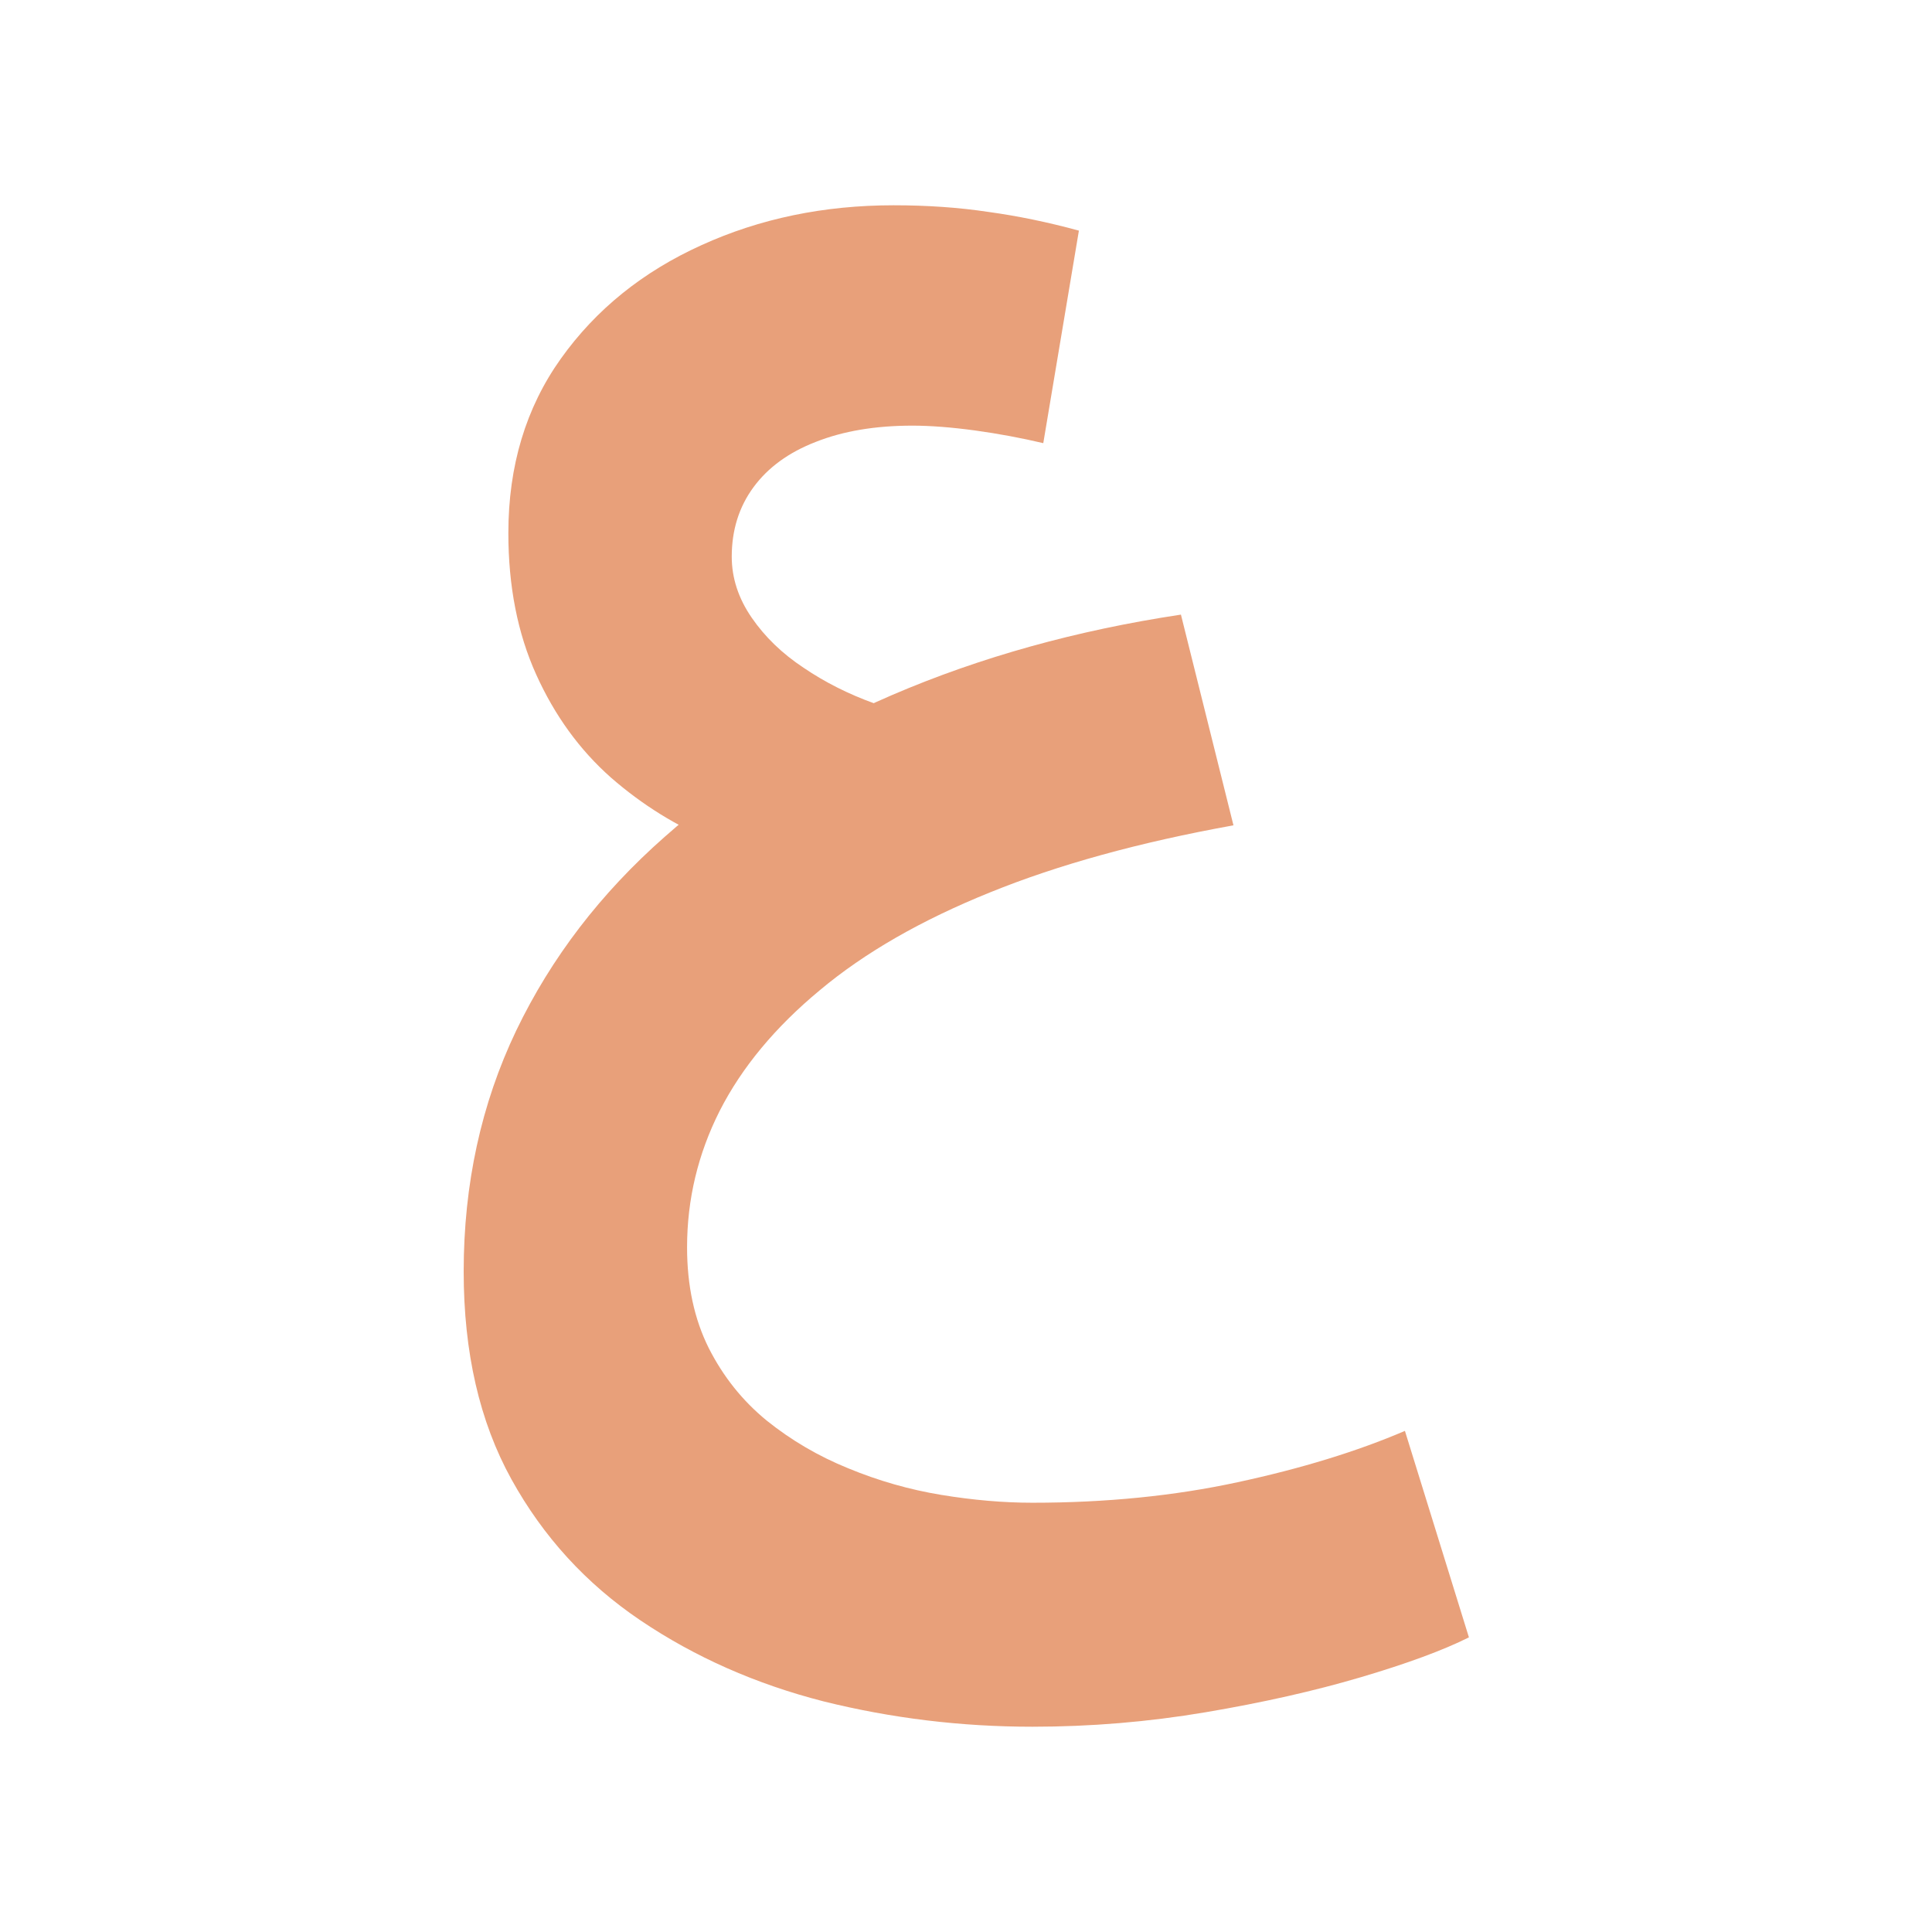
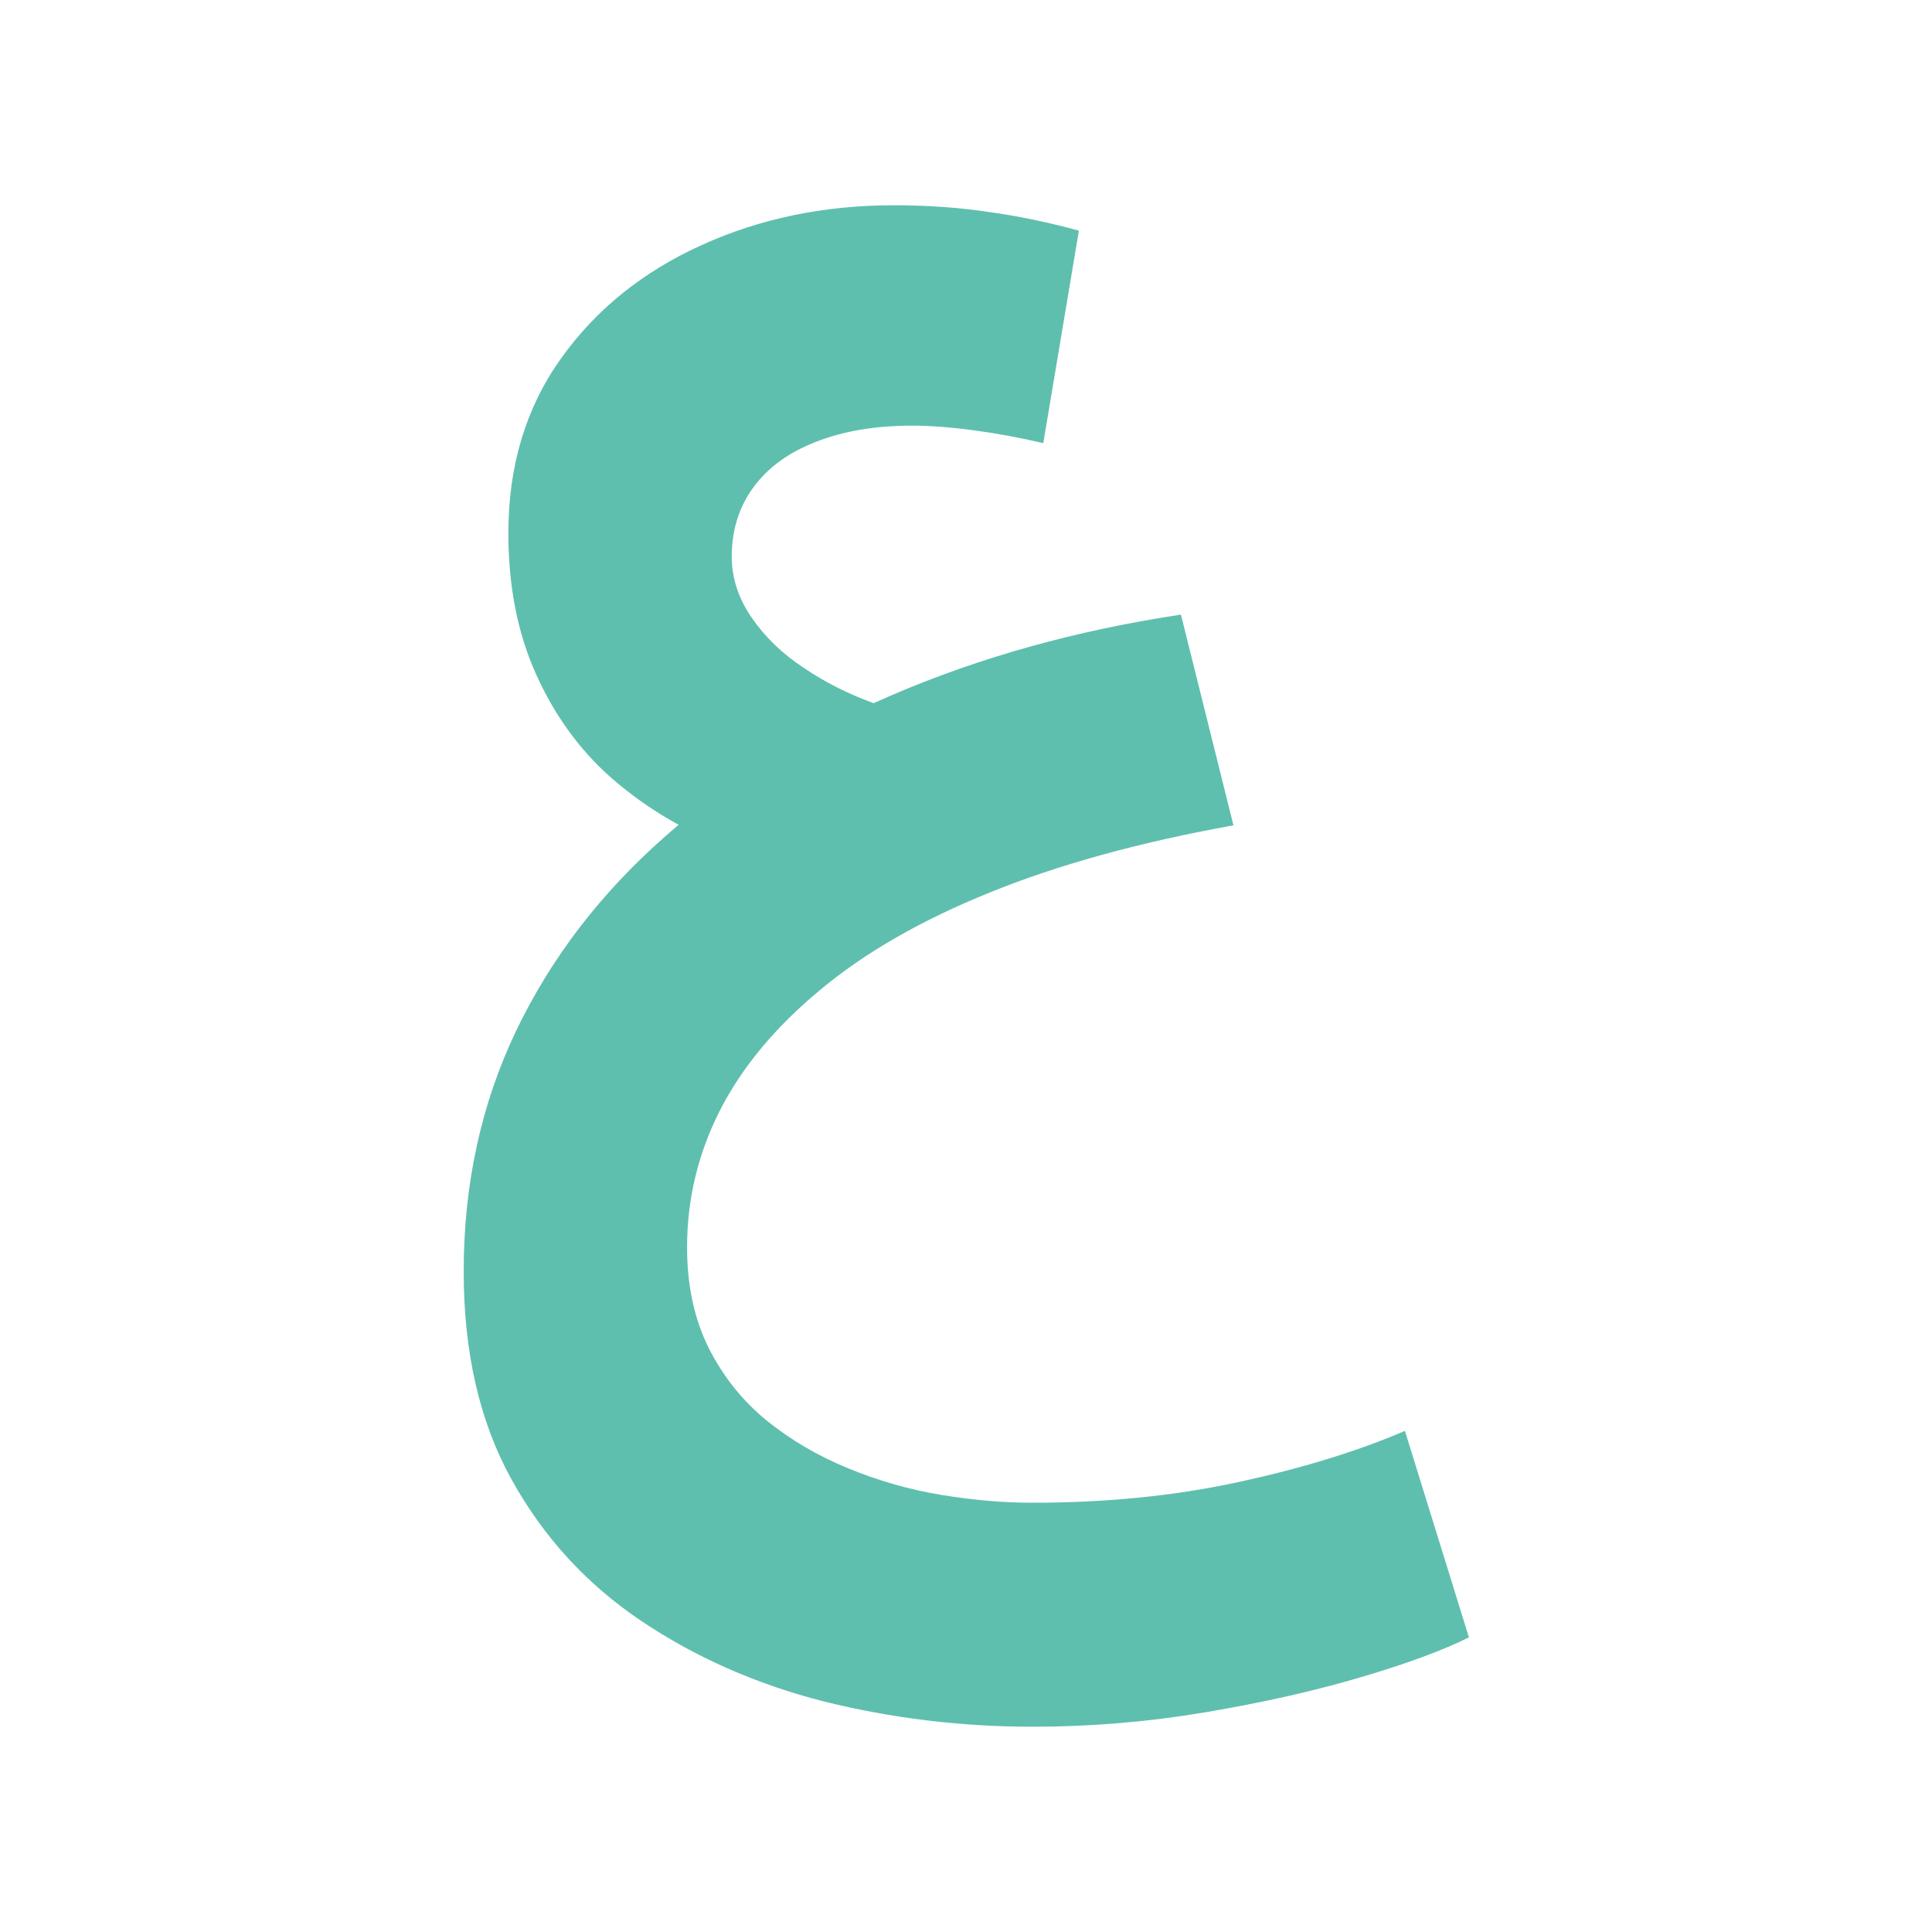
<svg xmlns="http://www.w3.org/2000/svg" viewBox="0 0 32 32" role="img" aria-label="Levantine corpus">
  <style>
-     .mark { fill: #e8a07a; }
+     .mark { fill: #5fbfae; }
    @media (prefers-color-scheme: light) {
-       .mark { fill: #c2410c; }
+       .mark { fill: #0e6b5e; }
    }
  </style>
  <path class="mark" d="M17.10 28.60Q15.33 28.60 13.64 28.18Q11.96 27.75 10.61 26.84Q9.26 25.93 8.47 24.50Q7.68 23.07 7.68 21.06Q7.68 18.89 8.55 17.07Q9.42 15.26 11.01 13.86Q12.60 12.45 14.78 11.51Q16.97 10.57 19.56 10.18L20.43 13.67Q18.10 14.09 16.40 14.78Q14.69 15.47 13.58 16.40Q12.47 17.32 11.92 18.40Q11.38 19.47 11.38 20.66Q11.38 21.61 11.74 22.33Q12.10 23.04 12.70 23.53Q13.31 24.02 14.05 24.32Q14.80 24.63 15.59 24.76Q16.38 24.89 17.10 24.89Q18.93 24.89 20.50 24.55Q22.08 24.21 23.27 23.70L24.33 27.12Q23.69 27.44 22.54 27.78Q21.39 28.12 19.97 28.36Q18.55 28.60 17.10 28.60ZM11.83 13.94Q10.90 13.56 10.12 12.88Q9.34 12.19 8.88 11.17Q8.42 10.15 8.42 8.83Q8.42 7.16 9.29 5.94Q10.16 4.72 11.62 4.06Q13.07 3.40 14.80 3.40Q15.64 3.40 16.37 3.51Q17.10 3.61 17.87 3.82L17.28 7.34Q16.73 7.21 16.15 7.13Q15.56 7.05 15.11 7.05Q14.19 7.05 13.51 7.32Q12.84 7.58 12.48 8.07Q12.12 8.56 12.12 9.22Q12.12 9.75 12.45 10.23Q12.78 10.71 13.31 11.06Q13.84 11.42 14.48 11.65Q15.11 11.87 15.72 11.90Z" />
</svg>
